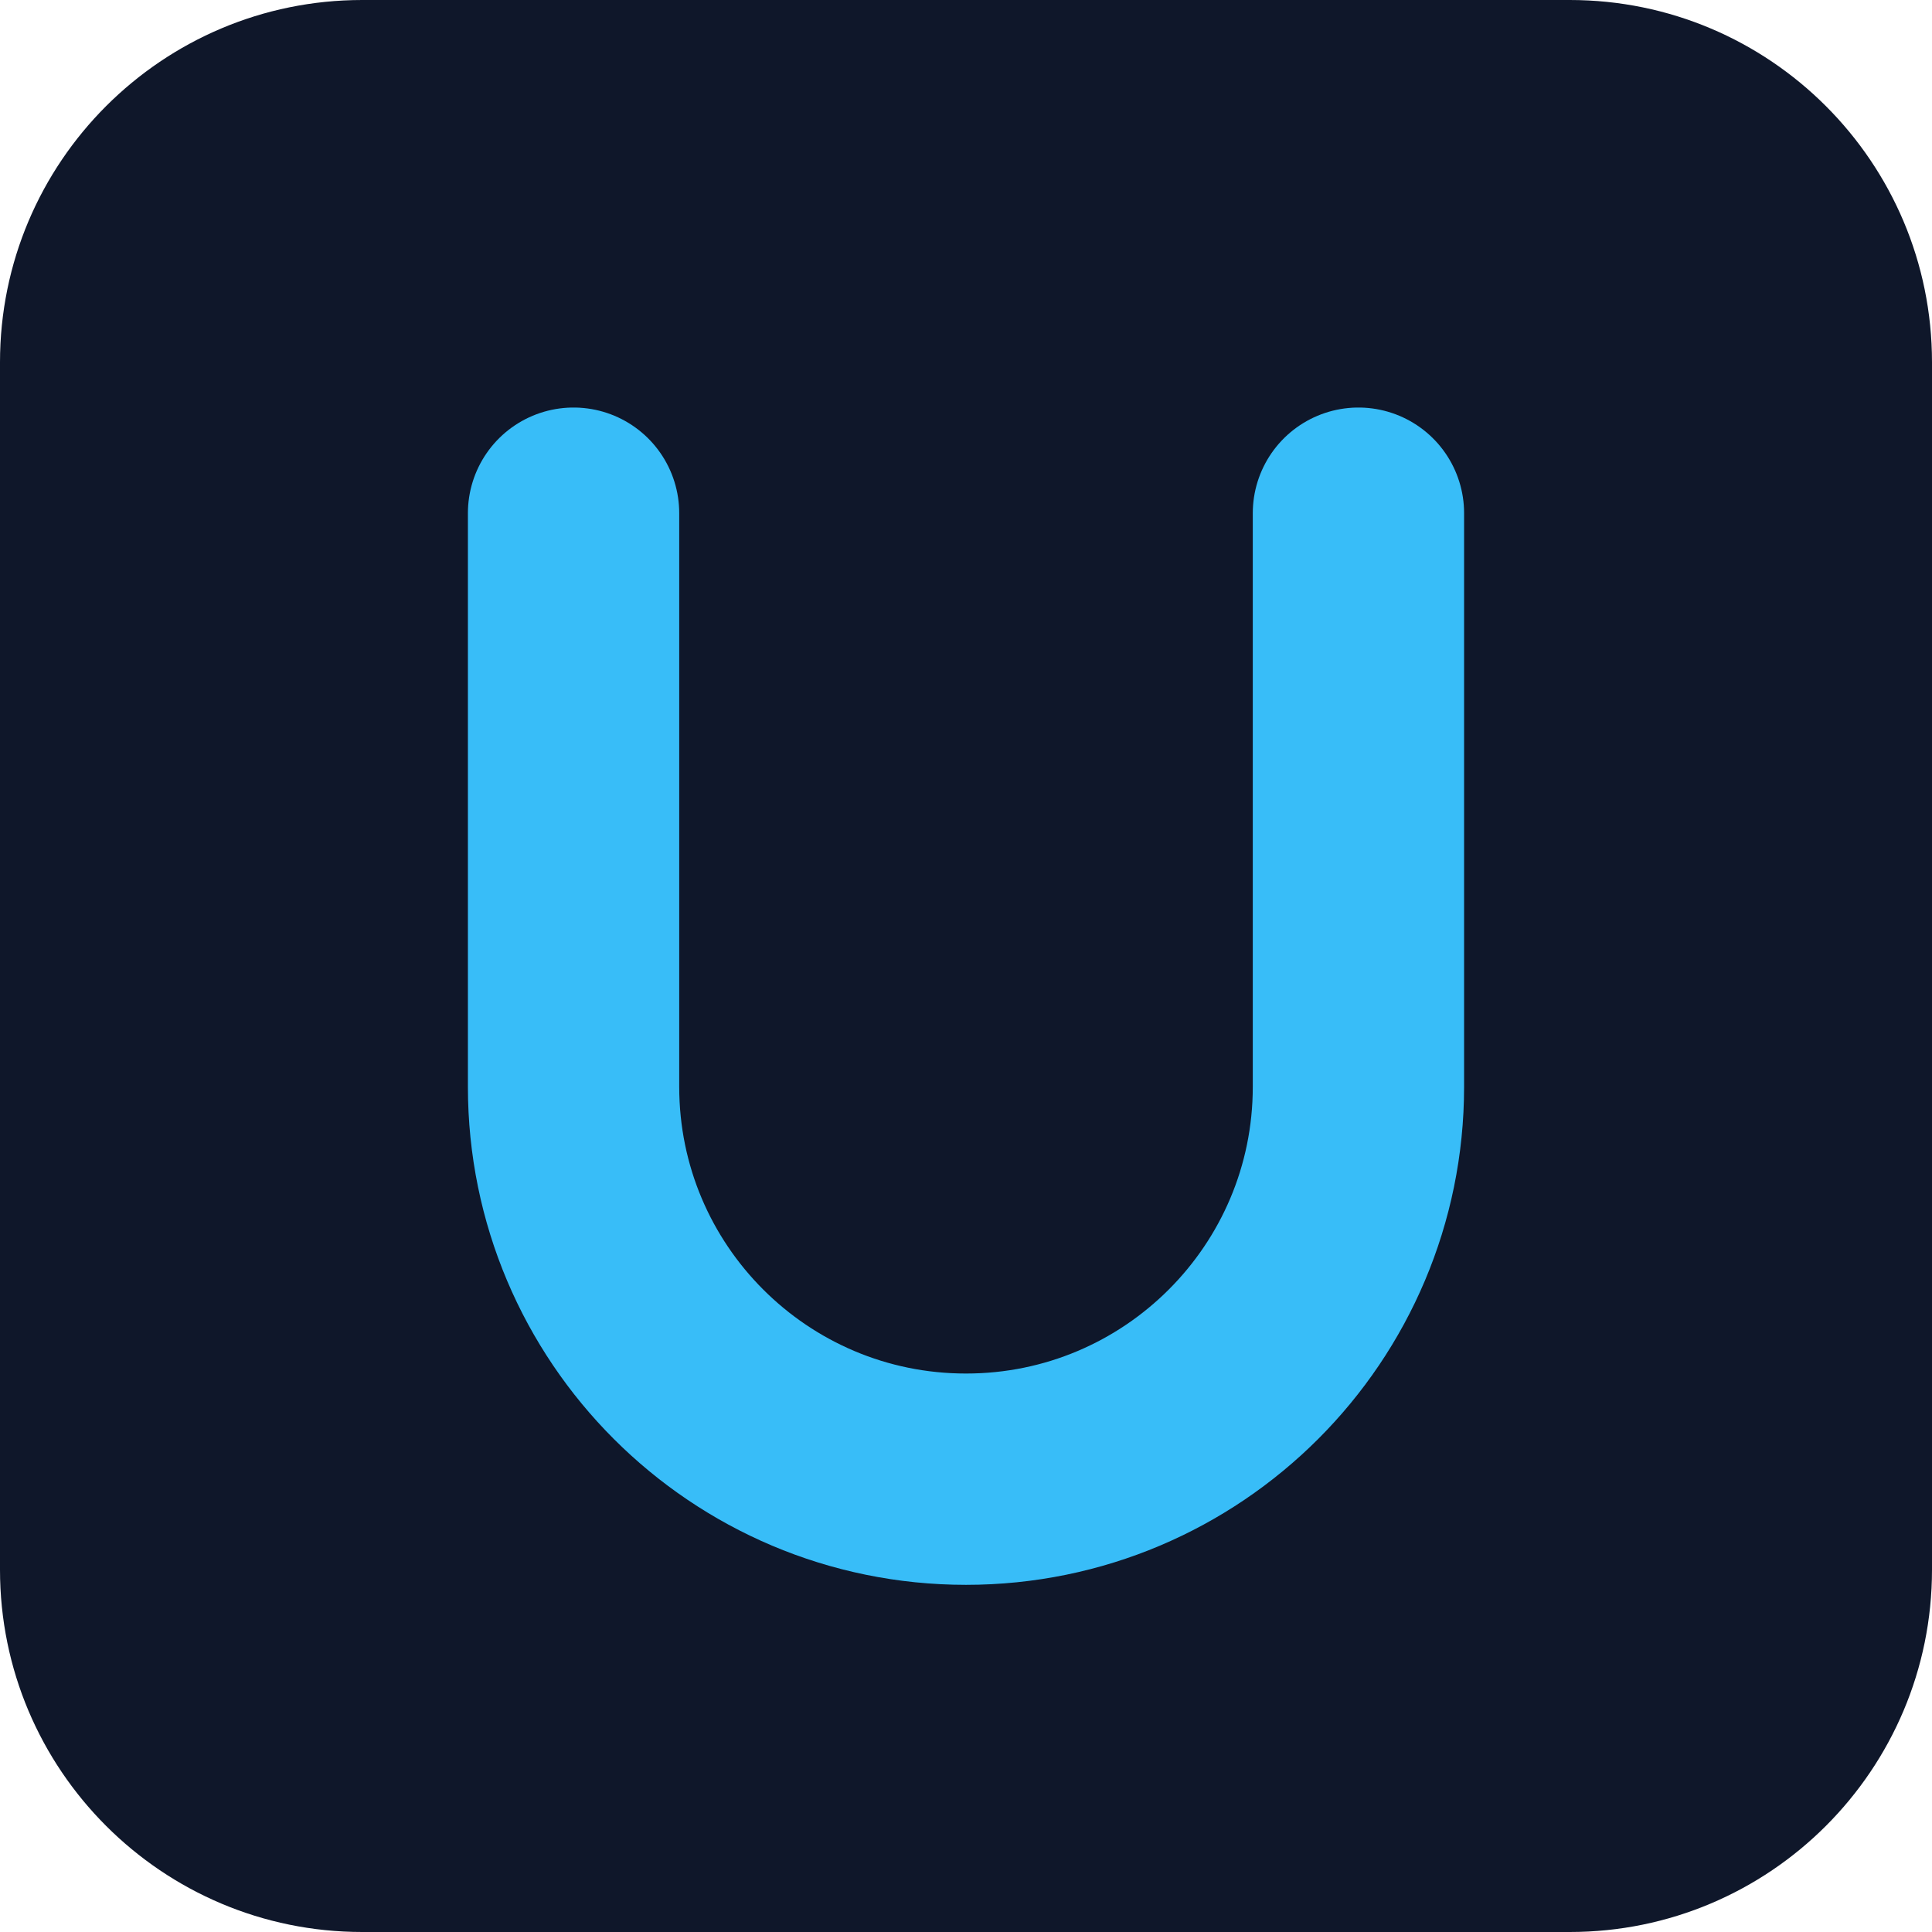
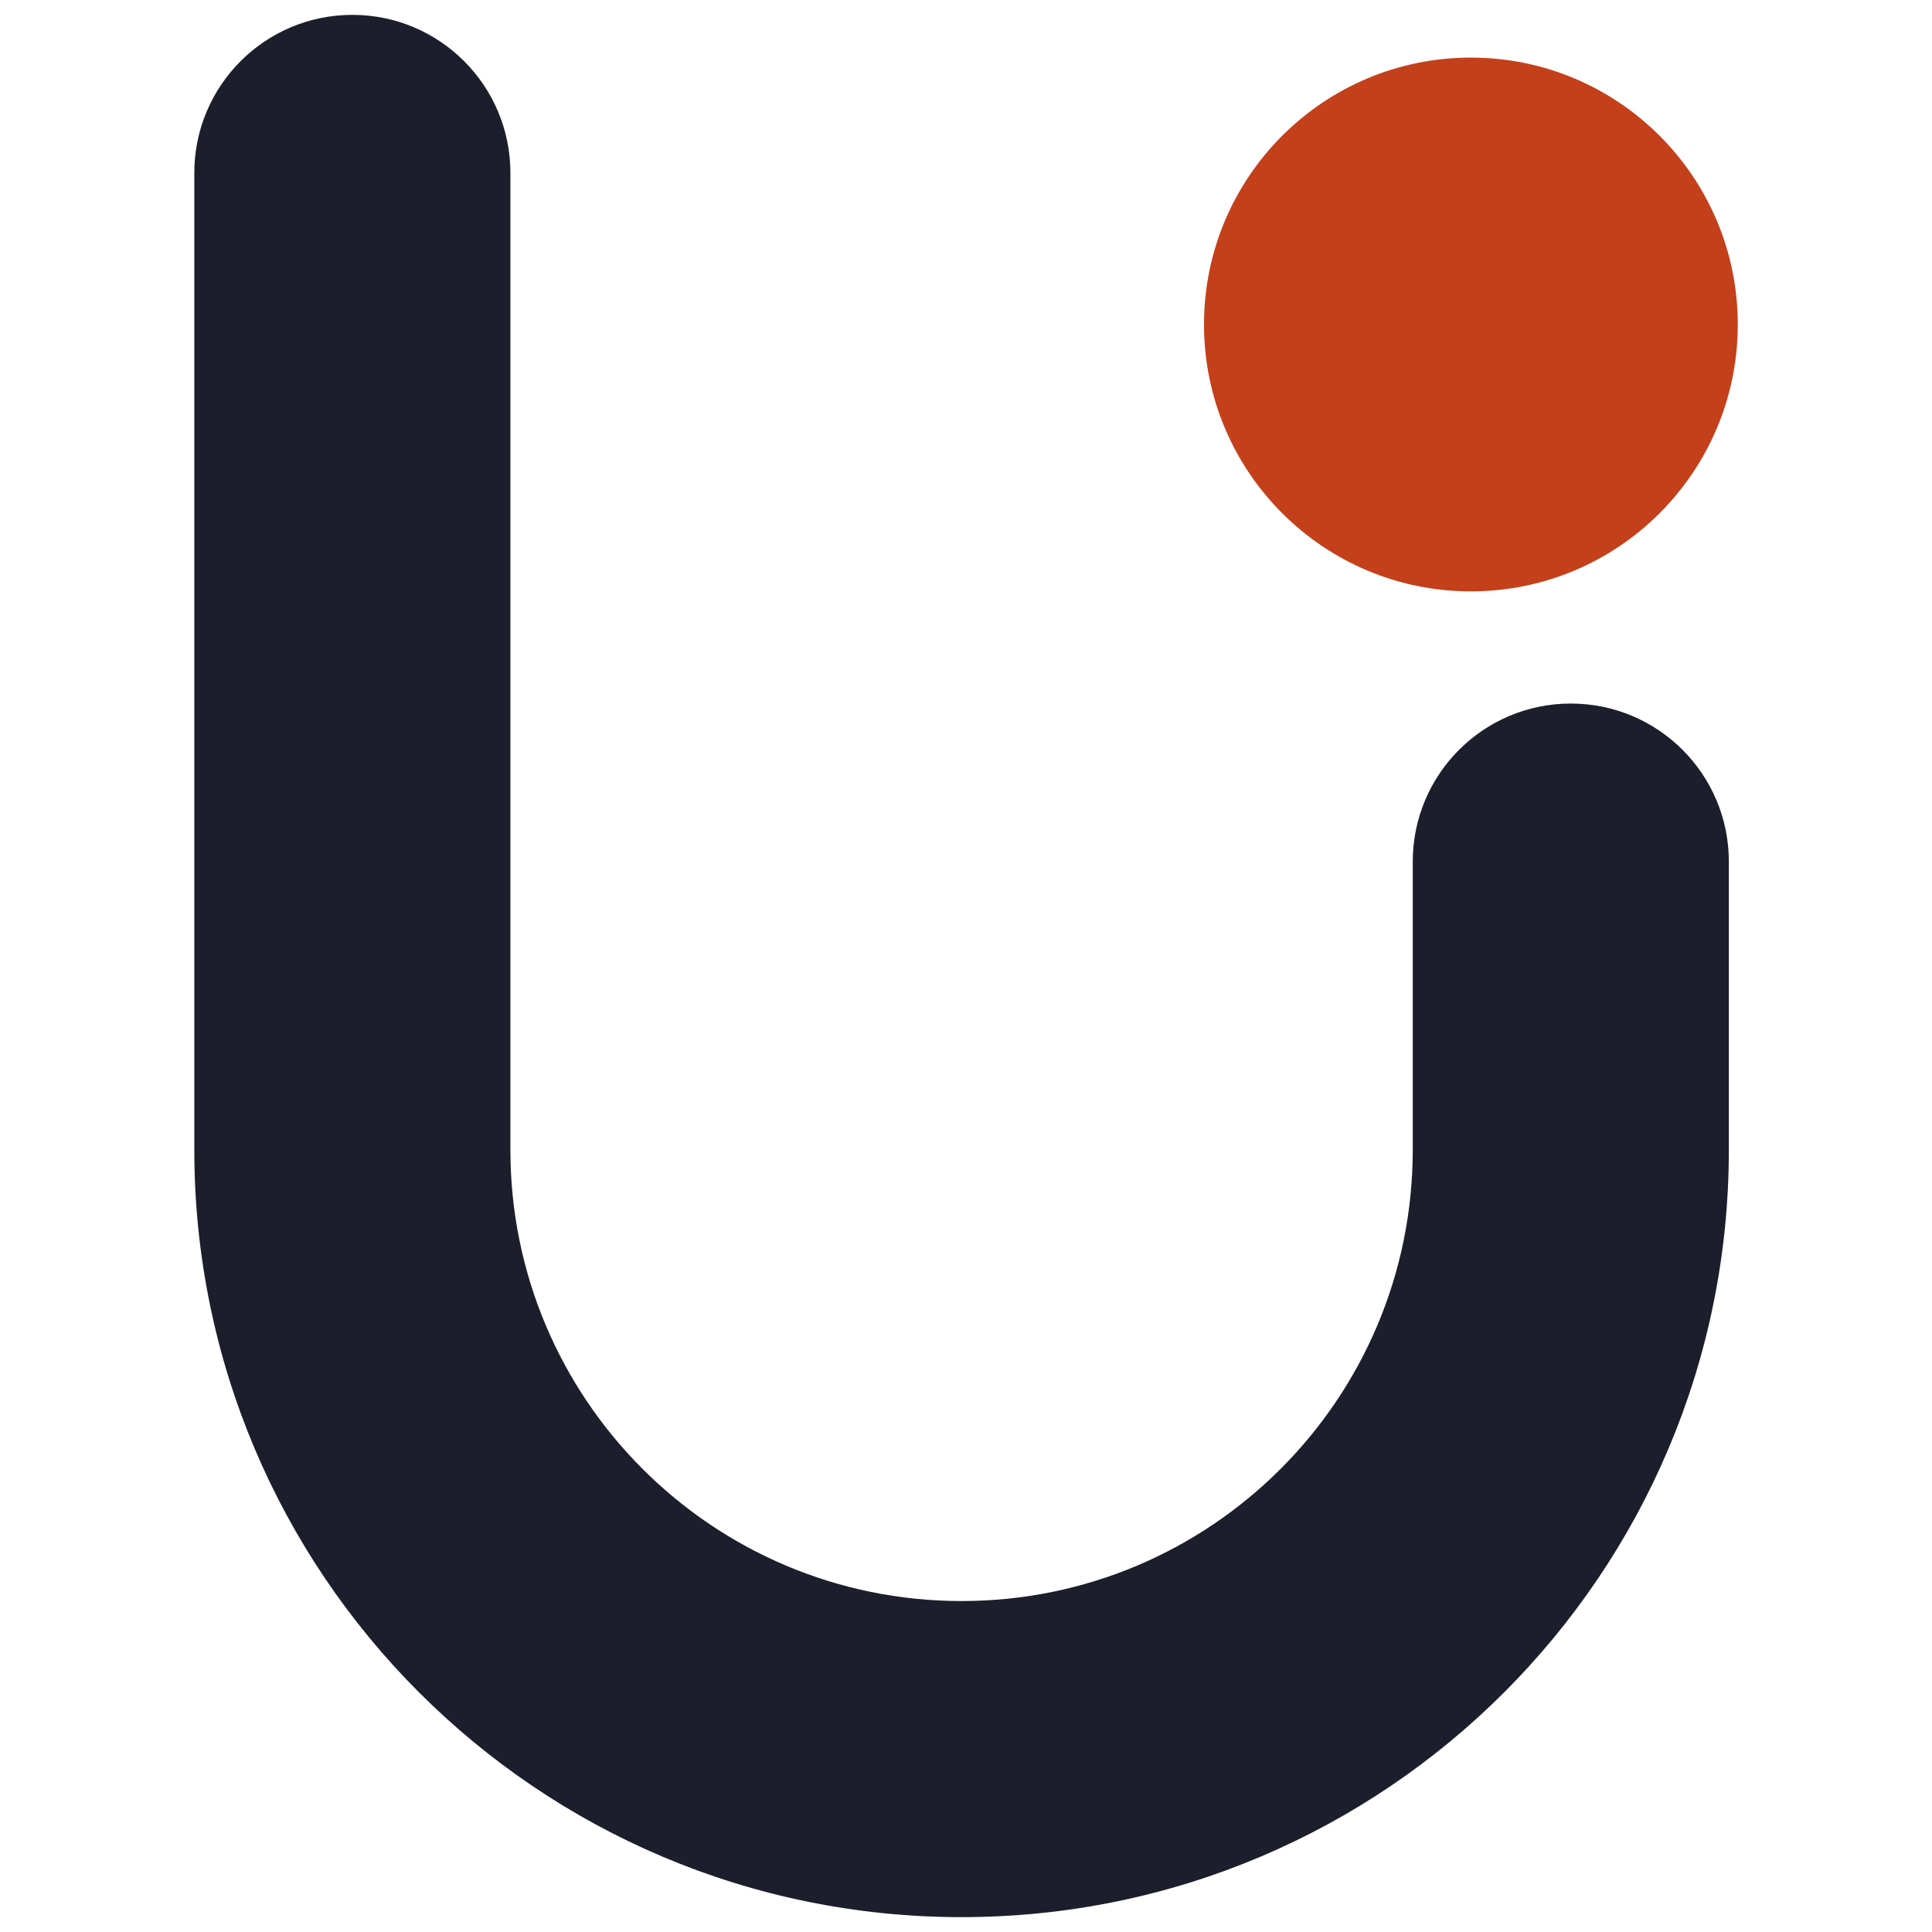
- <svg xmlns="http://www.w3.org/2000/svg" viewBox="0 0 512 512">
-   <rect width="512" height="512" rx="96" fill="#0f172a" />
-   <path d="M152 136v152a104 104 0 0 0 208 0V136" fill="none" stroke="#38bdf8" stroke-width="56" stroke-linecap="round" />
+ <svg xmlns="http://www.w3.org/2000/svg" viewBox="-104.6 -8 1040 1040">
+   <path d="M 170.152 85.076 L 170.152 610.979 C 170.152 745.111 278.889 853.848 413.021 853.848 C 547.154 853.848 655.891 745.111 655.891 610.979 L 655.891 455.8 C 655.891 408.813 693.98 370.723 740.967 370.723 C 787.953 370.723 826.043 408.813 826.043 455.8 L 826.043 610.979 C 826.043 839.084 641.127 1024 413.021 1024 C 184.916 1024 0 839.084 0 610.979 L 0 85.076 C 0 38.09 38.09 0 85.076 0 C 132.063 0 170.152 38.09 170.152 85.076 Z" fill="#1c1e2b" fill-rule="evenodd" />
+   <circle cx="687.185" cy="166.672" r="143.668" fill="#c4401a" />
</svg>
